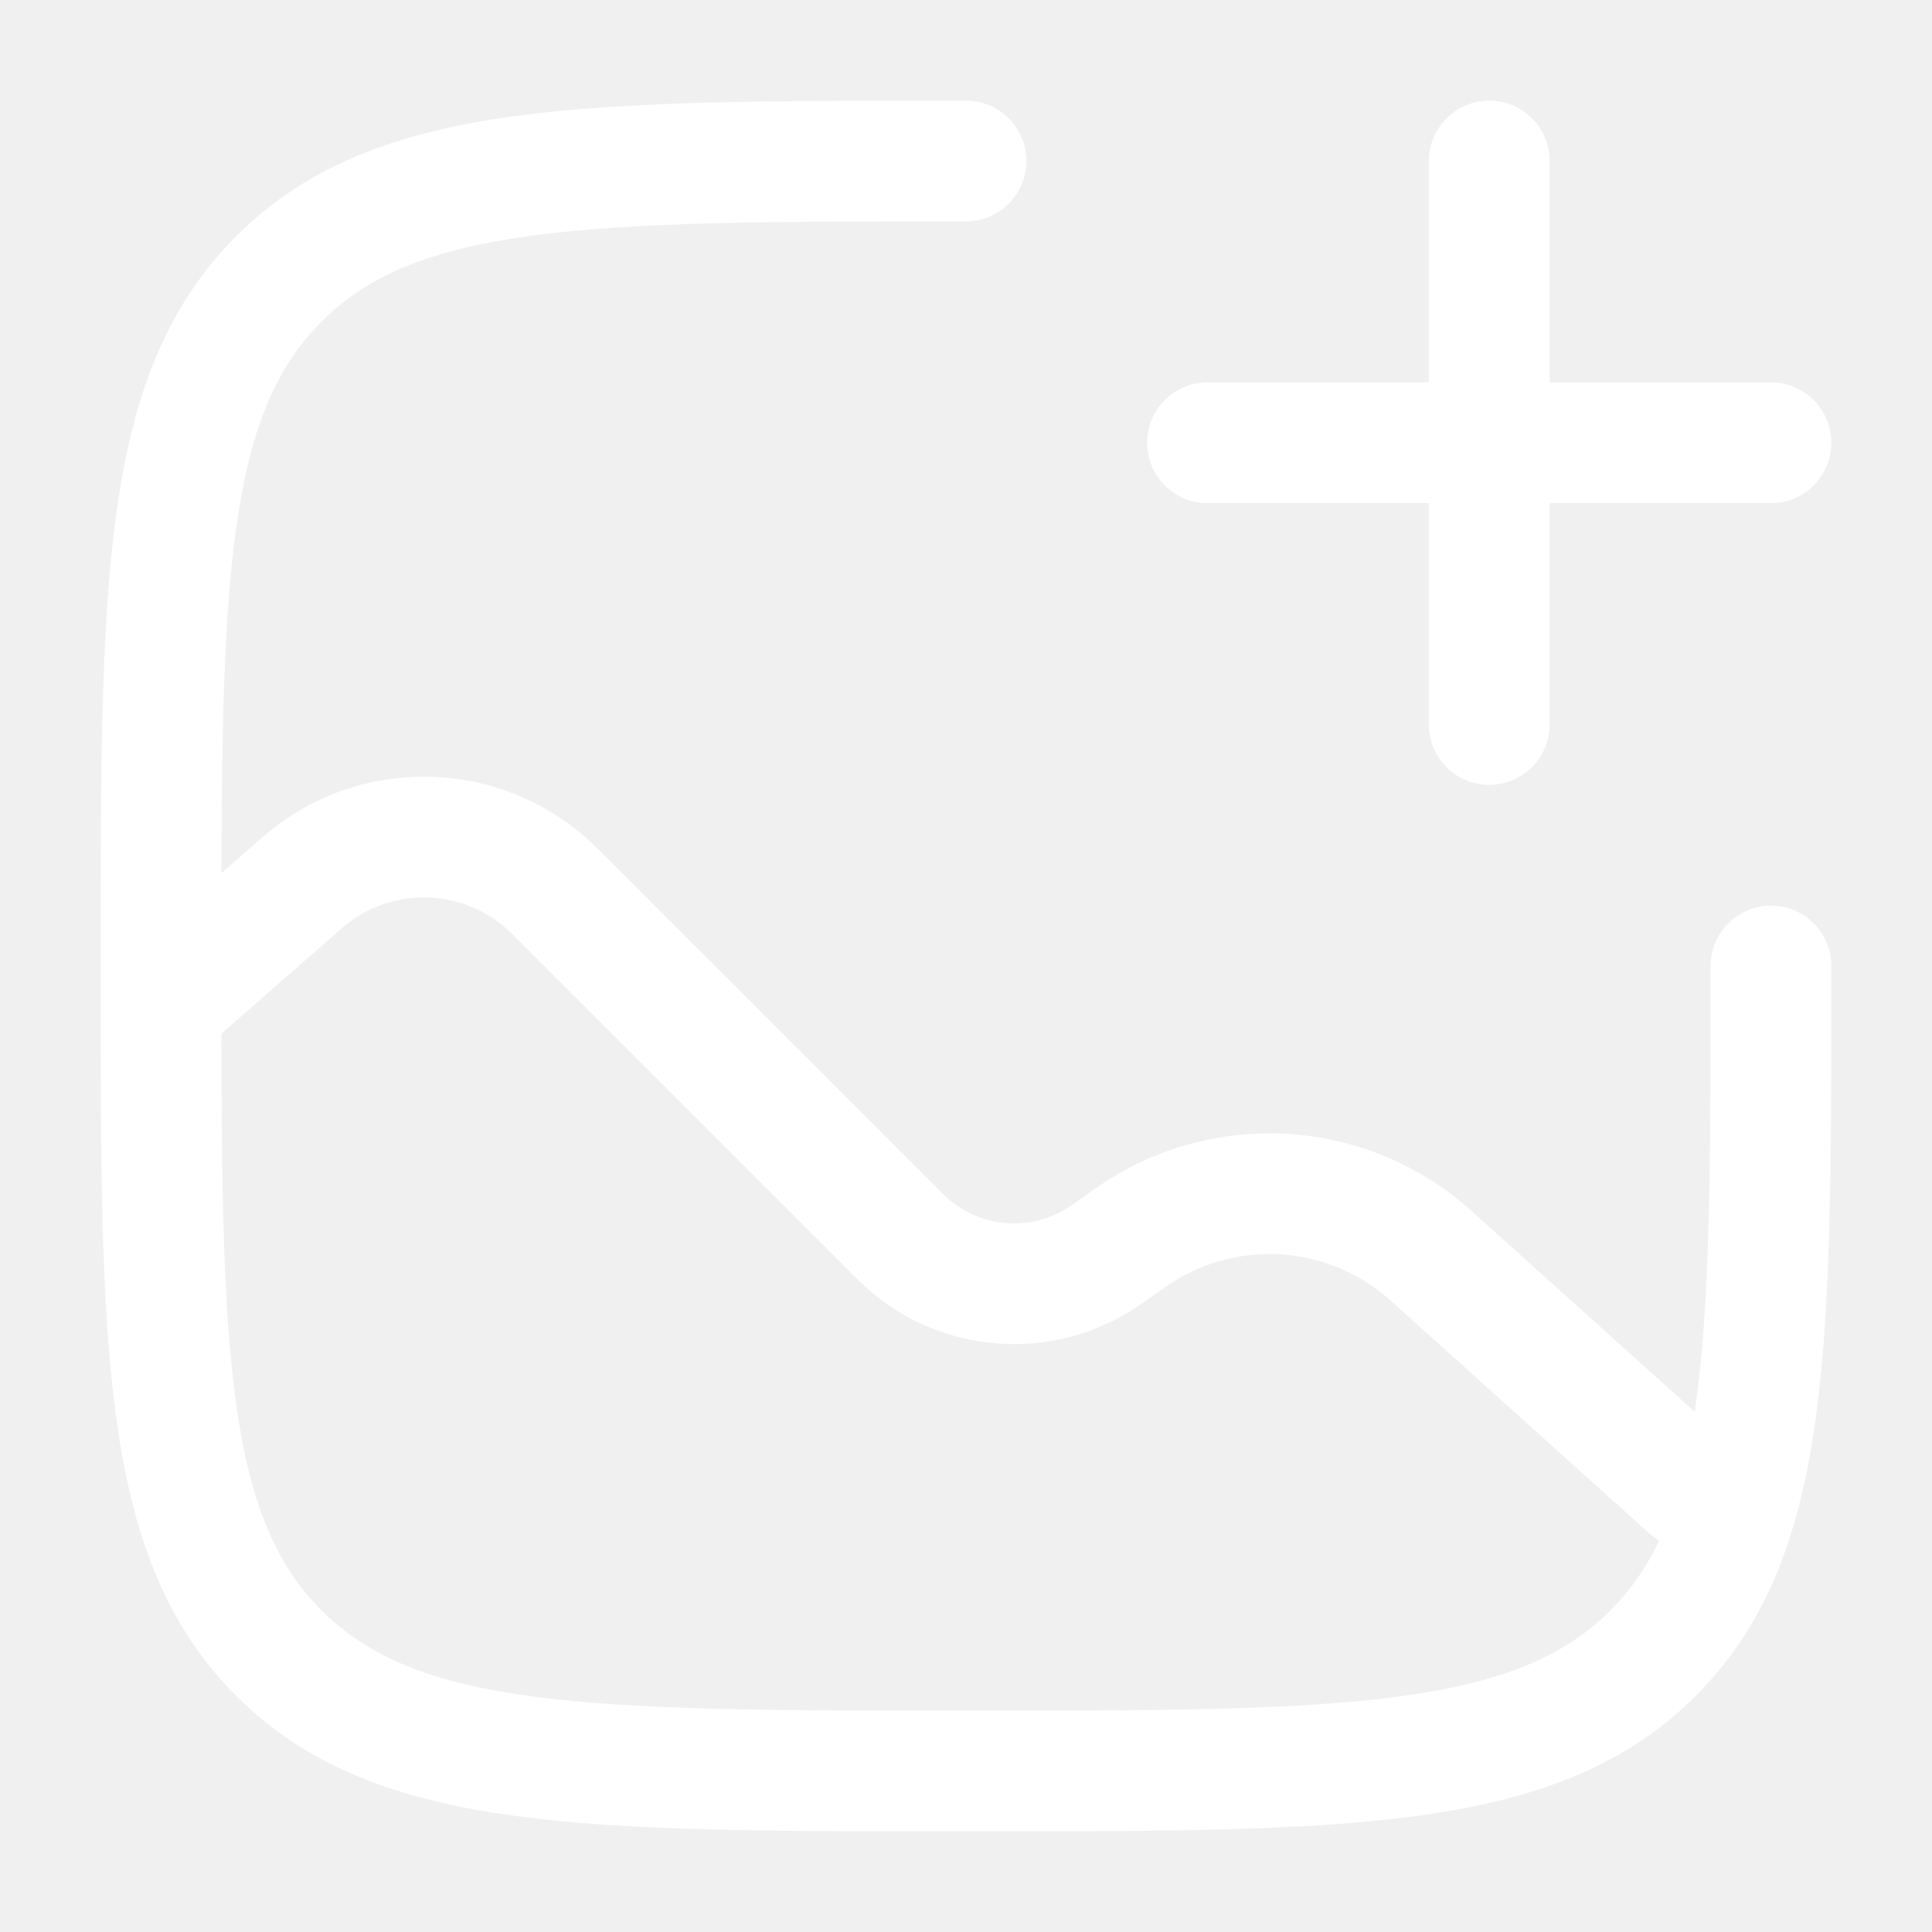
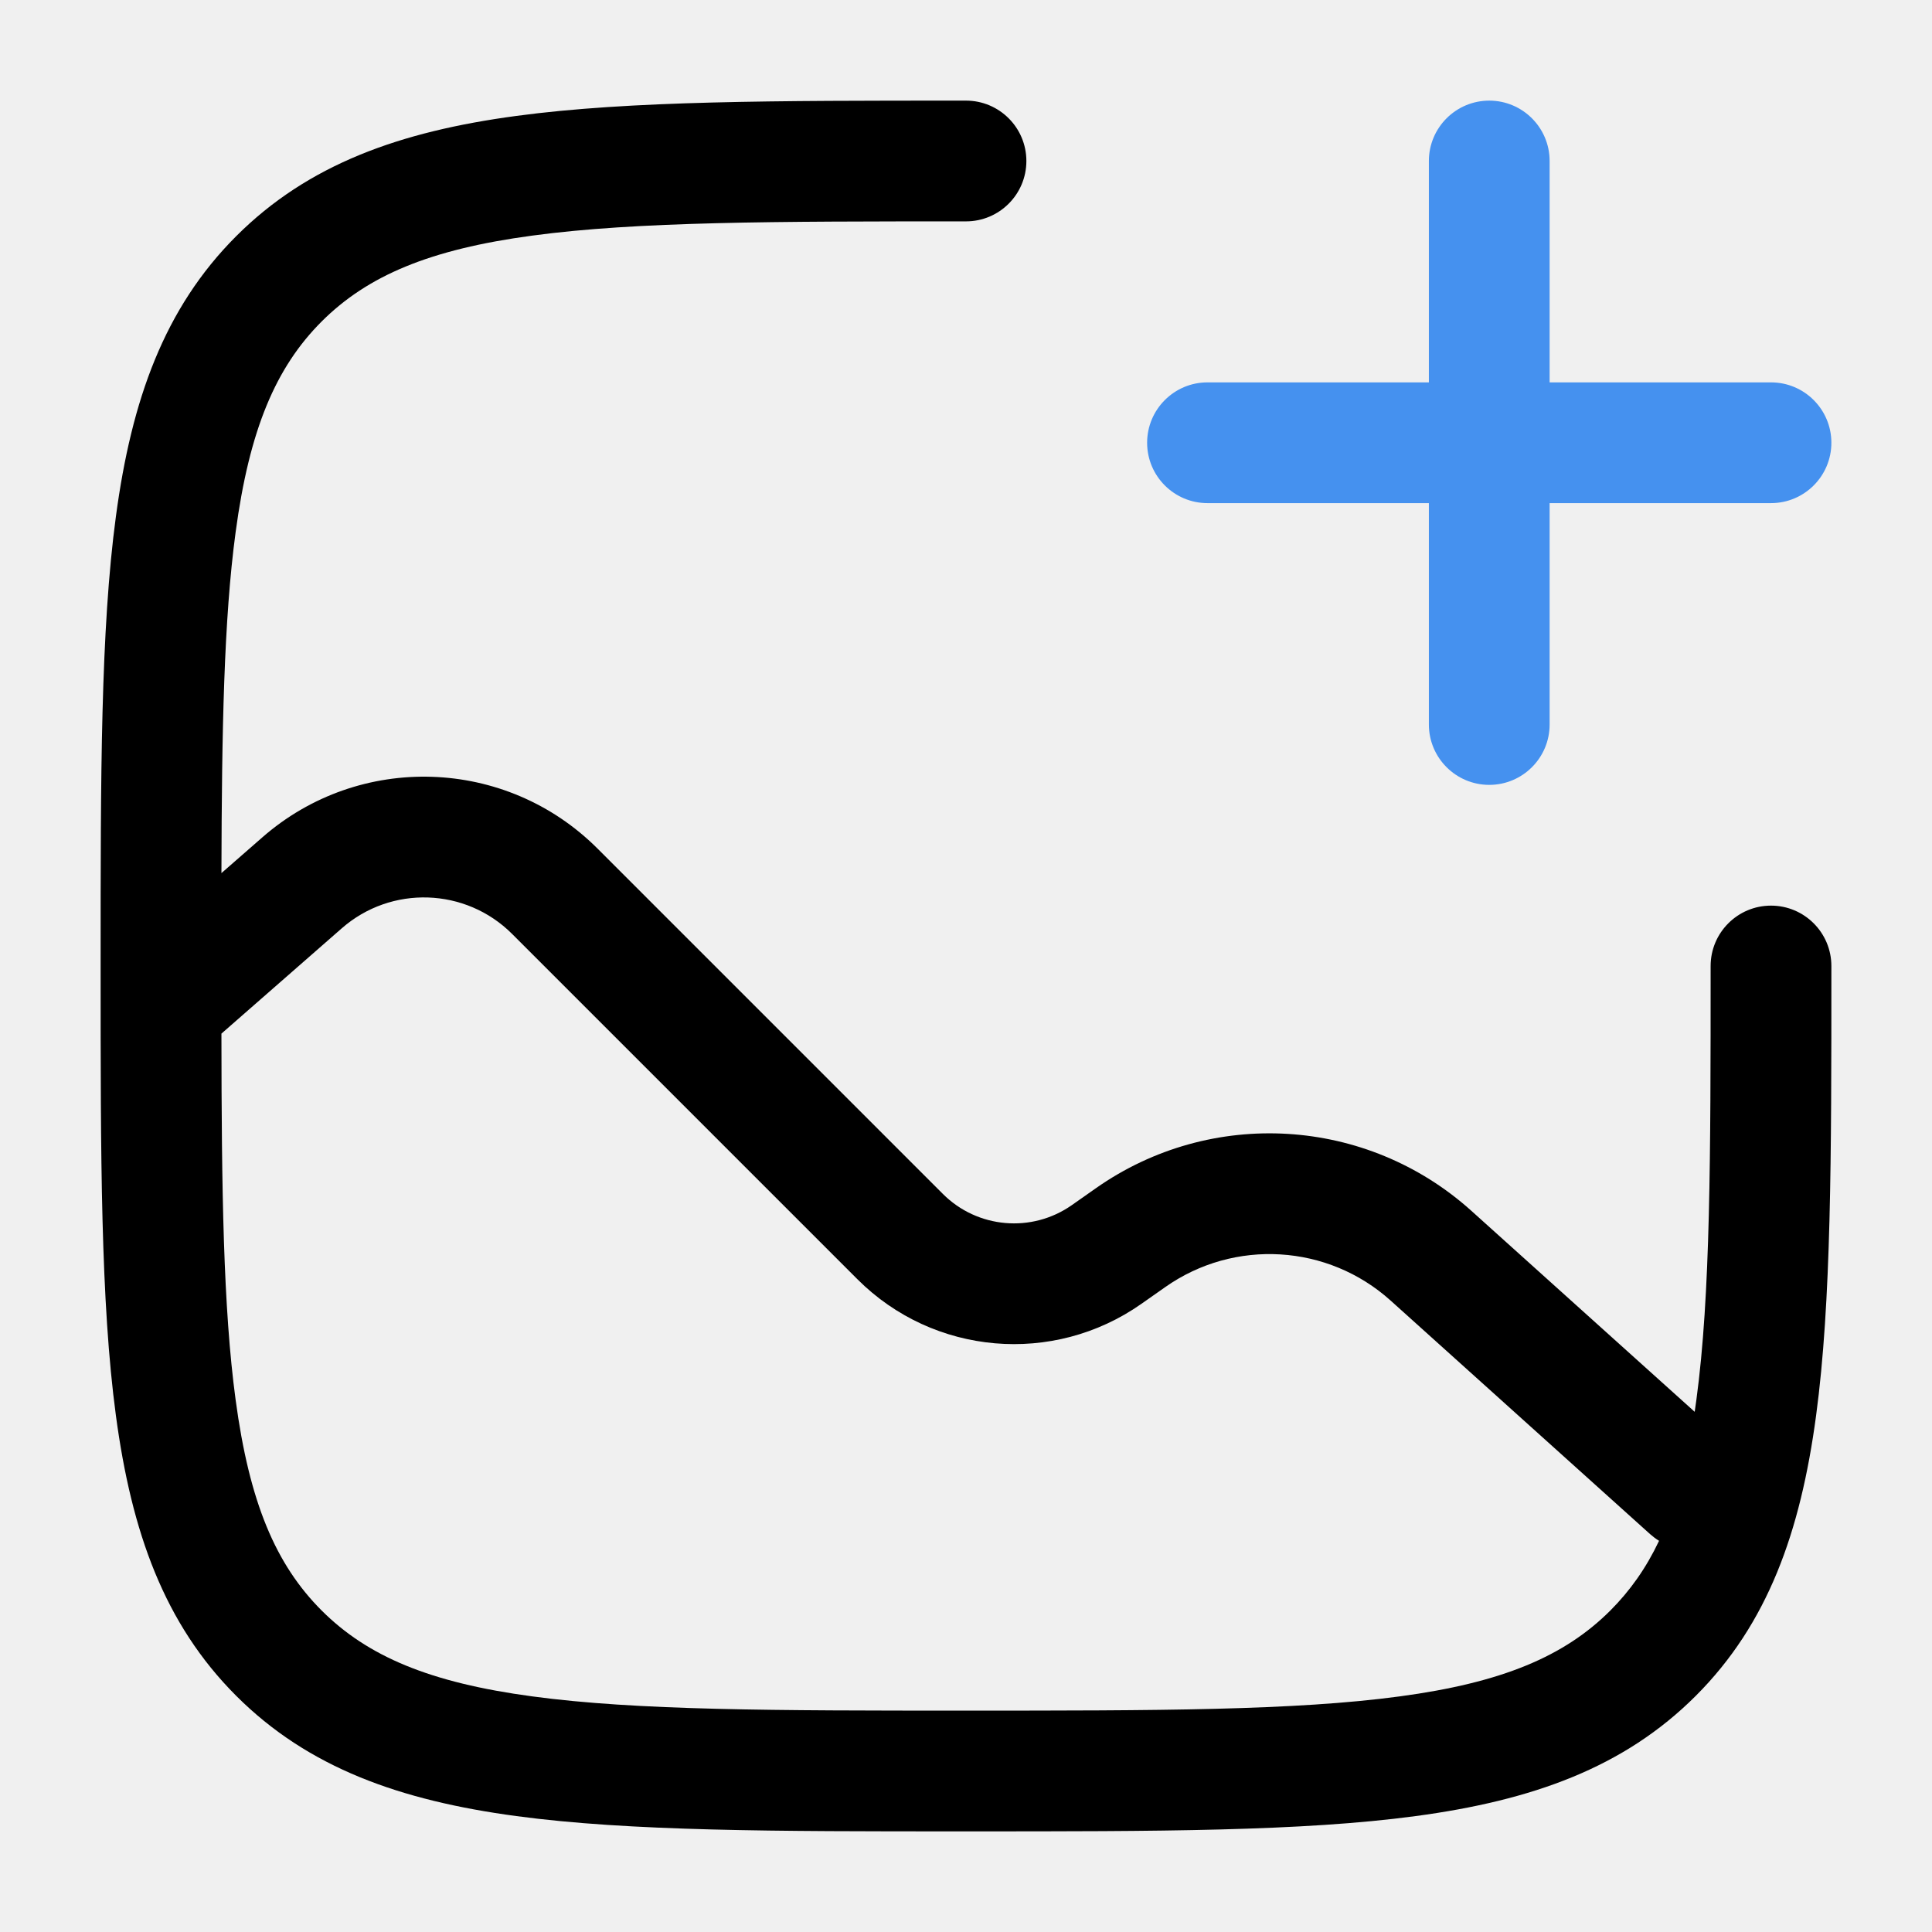
<svg xmlns="http://www.w3.org/2000/svg" width="36" height="36" viewBox="0 0 36 36" fill="none">
-   <path fill-rule="evenodd" clip-rule="evenodd" d="M27.75 1.875C28.371 1.875 28.875 2.379 28.875 3V7.125H33C33.621 7.125 34.125 7.629 34.125 8.25C34.125 8.871 33.621 9.375 33 9.375H28.875V13.5C28.875 14.121 28.371 14.625 27.75 14.625C27.129 14.625 26.625 14.121 26.625 13.5V9.375H22.5C21.879 9.375 21.375 8.871 21.375 8.25C21.375 7.629 21.879 7.125 22.5 7.125H26.625V3C26.625 2.379 27.129 1.875 27.75 1.875Z" fill="white" />
-   <path fill-rule="evenodd" clip-rule="evenodd" d="M18 1.875L17.914 1.875C14.451 1.875 11.738 1.875 9.621 2.16C7.453 2.451 5.743 3.059 4.401 4.401C3.059 5.743 2.451 7.453 2.16 9.621C1.875 11.738 1.875 14.451 1.875 17.914V18.086C1.875 21.549 1.875 24.262 2.16 26.379C2.451 28.547 3.059 30.257 4.401 31.599C5.743 32.941 7.453 33.549 9.621 33.84C11.738 34.125 14.451 34.125 17.914 34.125H18.086C21.549 34.125 24.262 34.125 26.379 33.84C28.547 33.549 30.257 32.941 31.599 31.599C32.941 30.257 33.549 28.547 33.84 26.379C34.125 24.262 34.125 21.549 34.125 18.086V18C34.125 17.379 33.621 16.875 33 16.875C32.379 16.875 31.875 17.379 31.875 18C31.875 21.567 31.873 24.13 31.61 26.08C31.6 26.157 31.589 26.232 31.578 26.307L27.417 22.562C25.468 20.808 22.566 20.633 20.42 22.141L19.973 22.455C19.227 22.979 18.213 22.891 17.569 22.247L11.134 15.812C9.431 14.109 6.699 14.018 4.887 15.604L4.126 16.269C4.133 13.581 4.172 11.54 4.39 9.92C4.647 8.003 5.138 6.847 5.992 5.992C6.847 5.138 8.003 4.647 9.92 4.39C11.87 4.127 14.433 4.125 18 4.125C18.621 4.125 19.125 3.621 19.125 3C19.125 2.379 18.621 1.875 18 1.875ZM4.39 26.08C4.647 27.997 5.138 29.153 5.992 30.008C6.847 30.862 8.003 31.353 9.92 31.61C11.87 31.873 14.433 31.875 18 31.875C21.567 31.875 24.13 31.873 26.08 31.61C27.997 31.353 29.153 30.862 30.008 30.008C30.373 29.642 30.672 29.222 30.914 28.711C30.856 28.675 30.8 28.633 30.747 28.586L25.912 24.234C24.743 23.182 23.001 23.077 21.714 23.982L21.267 24.296C19.626 25.448 17.395 25.255 15.978 23.838L9.543 17.403C8.678 16.538 7.289 16.491 6.368 17.298L4.126 19.26C4.129 22.183 4.159 24.367 4.39 26.08Z" fill="white" />
+   <path fill-rule="evenodd" clip-rule="evenodd" d="M27.75 1.875C28.371 1.875 28.875 2.379 28.875 3V7.125H33C33.621 7.125 34.125 7.629 34.125 8.25C34.125 8.871 33.621 9.375 33 9.375H28.875V13.5C28.875 14.121 28.371 14.625 27.75 14.625C27.129 14.625 26.625 14.121 26.625 13.5V9.375H22.5C21.879 9.375 21.375 8.871 21.375 8.25C21.375 7.629 21.879 7.125 22.5 7.125H26.625V3C26.625 2.379 27.129 1.875 27.75 1.875Z" fill="#4591ef" />
+   <path fill-rule="evenodd" clip-rule="evenodd" d="M18 1.875L17.914 1.875C14.451 1.875 11.738 1.875 9.621 2.16C7.453 2.451 5.743 3.059 4.401 4.401C3.059 5.743 2.451 7.453 2.16 9.621C1.875 11.738 1.875 14.451 1.875 17.914V18.086C1.875 21.549 1.875 24.262 2.16 26.379C2.451 28.547 3.059 30.257 4.401 31.599C5.743 32.941 7.453 33.549 9.621 33.84C11.738 34.125 14.451 34.125 17.914 34.125H18.086C21.549 34.125 24.262 34.125 26.379 33.84C28.547 33.549 30.257 32.941 31.599 31.599C32.941 30.257 33.549 28.547 33.84 26.379C34.125 24.262 34.125 21.549 34.125 18.086V18C34.125 17.379 33.621 16.875 33 16.875C32.379 16.875 31.875 17.379 31.875 18C31.875 21.567 31.873 24.13 31.61 26.08C31.6 26.157 31.589 26.232 31.578 26.307L27.417 22.562C25.468 20.808 22.566 20.633 20.42 22.141L19.973 22.455C19.227 22.979 18.213 22.891 17.569 22.247L11.134 15.812C9.431 14.109 6.699 14.018 4.887 15.604L4.126 16.269C4.133 13.581 4.172 11.54 4.39 9.92C4.647 8.003 5.138 6.847 5.992 5.992C6.847 5.138 8.003 4.647 9.92 4.39C11.87 4.127 14.433 4.125 18 4.125C18.621 4.125 19.125 3.621 19.125 3C19.125 2.379 18.621 1.875 18 1.875ZM4.39 26.08C4.647 27.997 5.138 29.153 5.992 30.008C6.847 30.862 8.003 31.353 9.92 31.61C11.87 31.873 14.433 31.875 18 31.875C21.567 31.875 24.13 31.873 26.08 31.61C27.997 31.353 29.153 30.862 30.008 30.008C30.373 29.642 30.672 29.222 30.914 28.711C30.856 28.675 30.8 28.633 30.747 28.586L25.912 24.234C24.743 23.182 23.001 23.077 21.714 23.982L21.267 24.296C19.626 25.448 17.395 25.255 15.978 23.838L9.543 17.403C8.678 16.538 7.289 16.491 6.368 17.298L4.126 19.26C4.129 22.183 4.159 24.367 4.39 26.08Z" fill="black" />
</svg>
